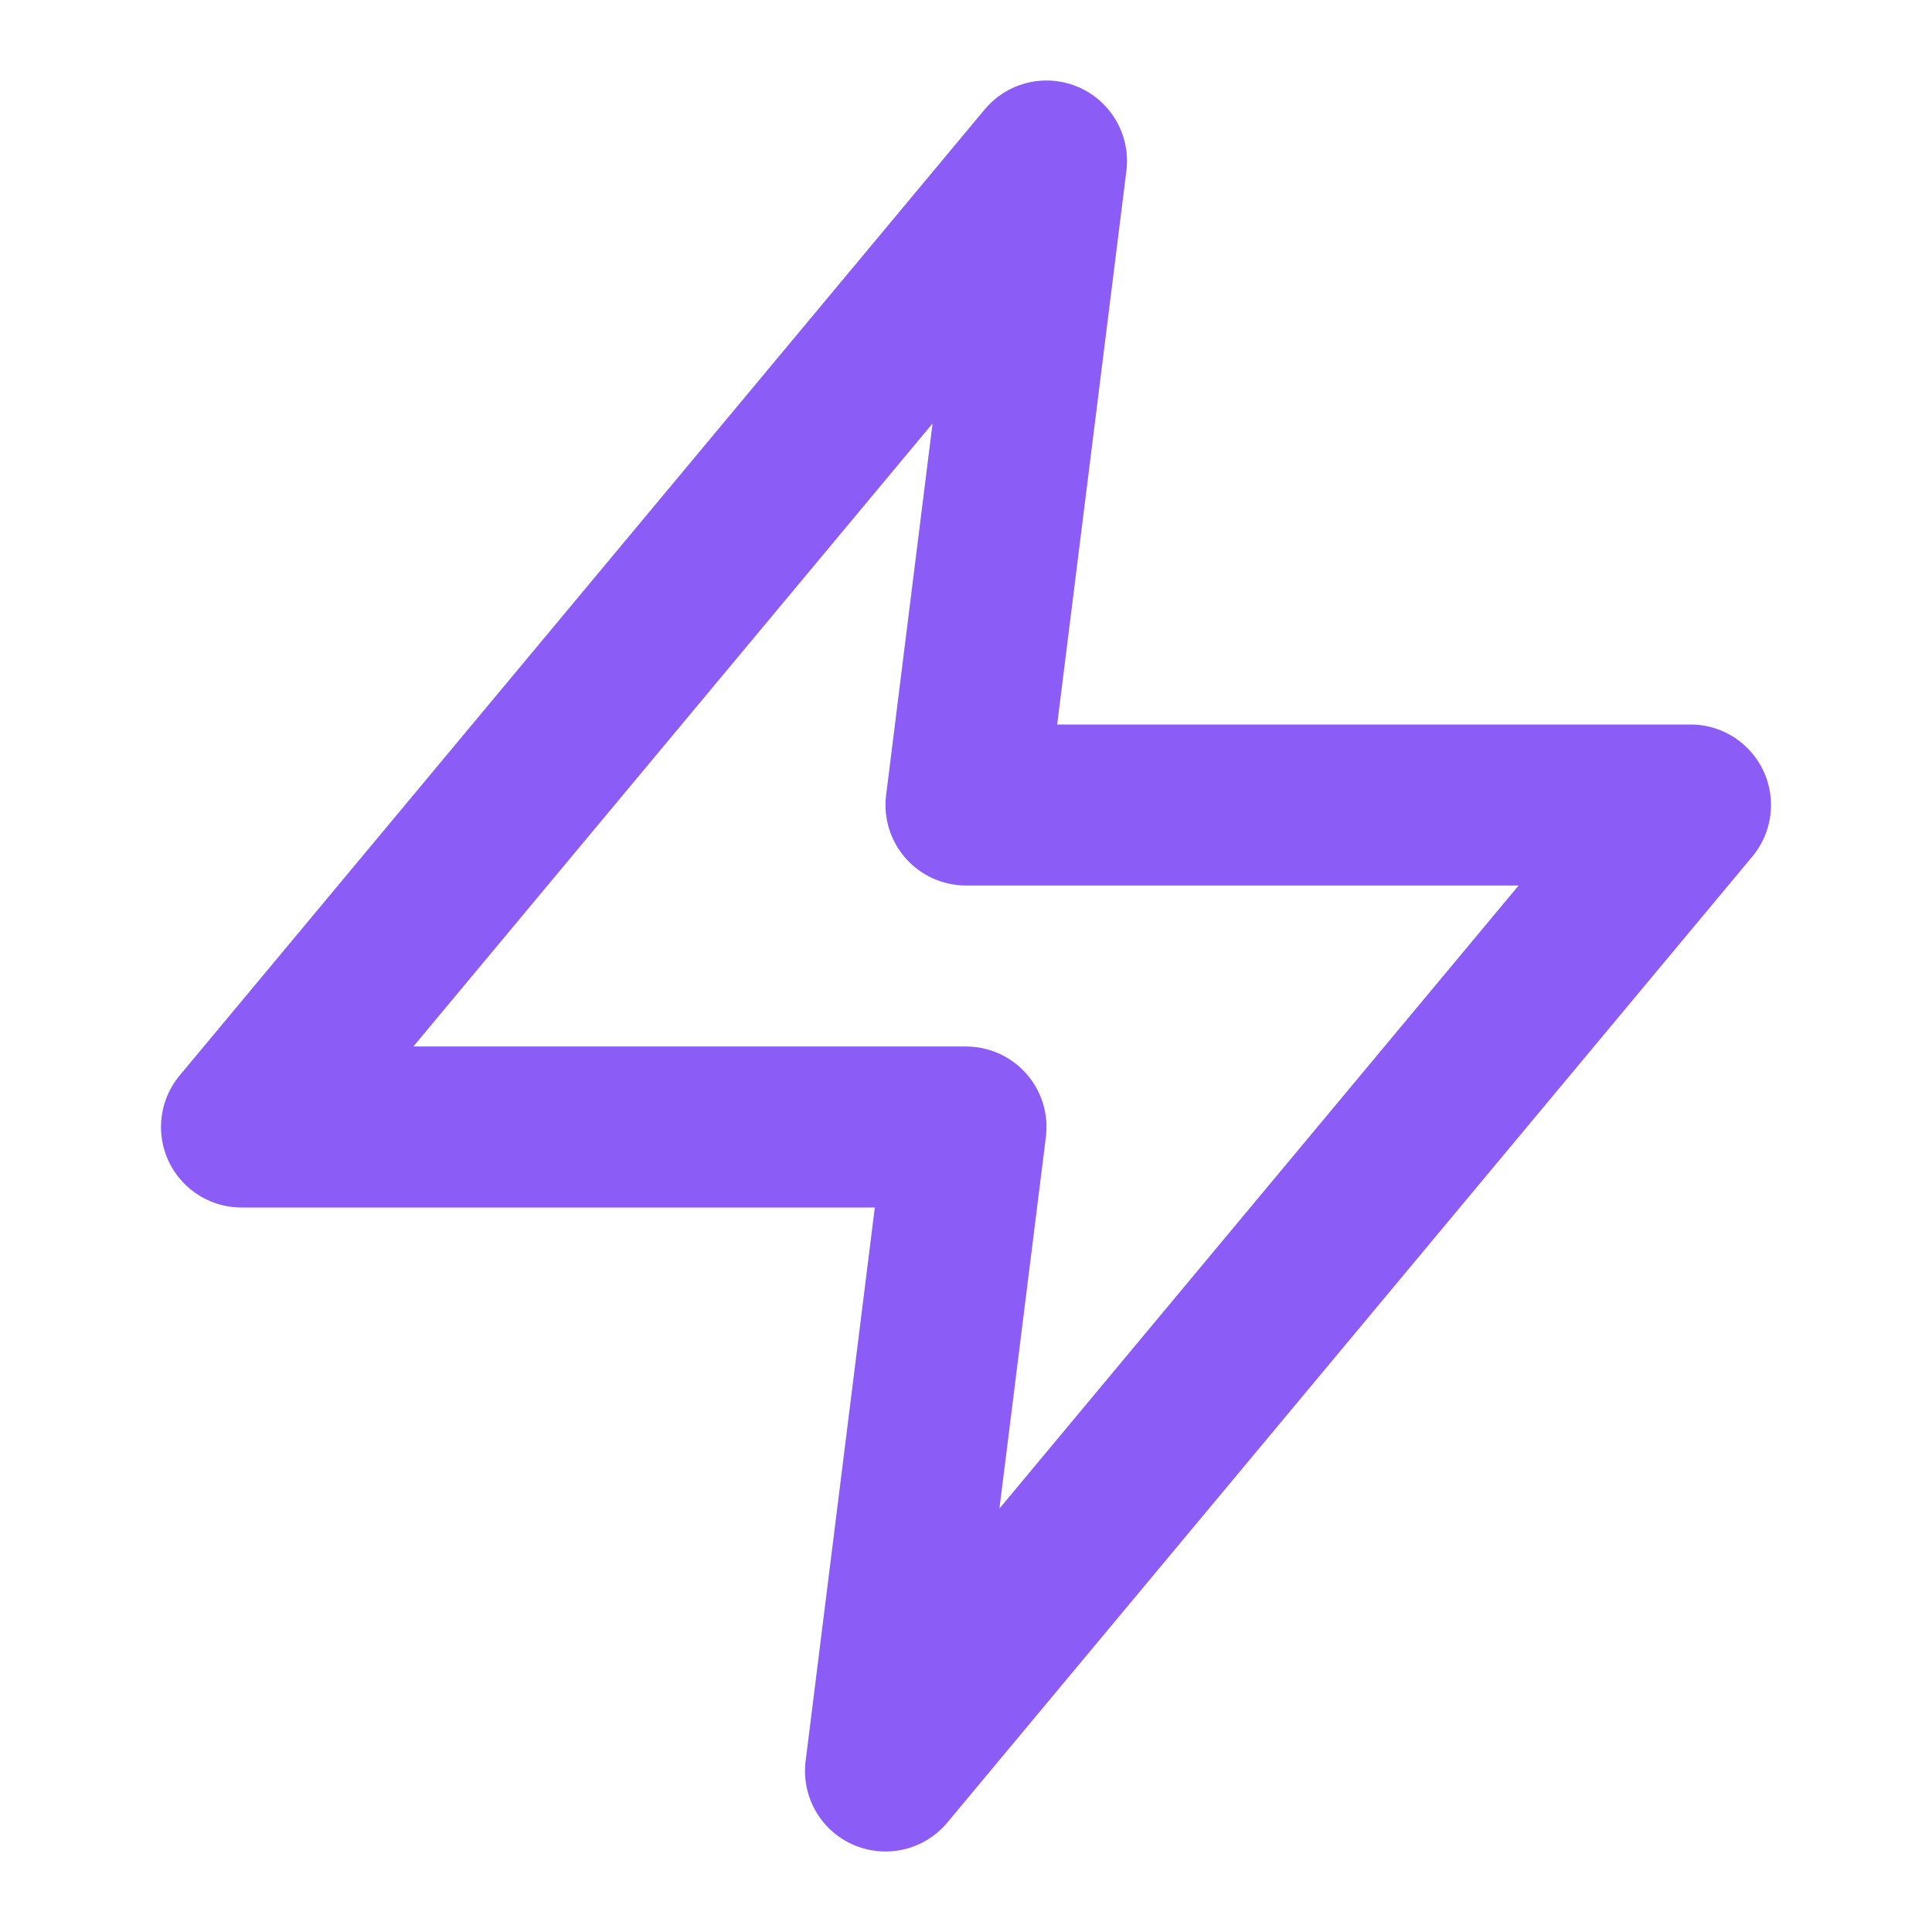
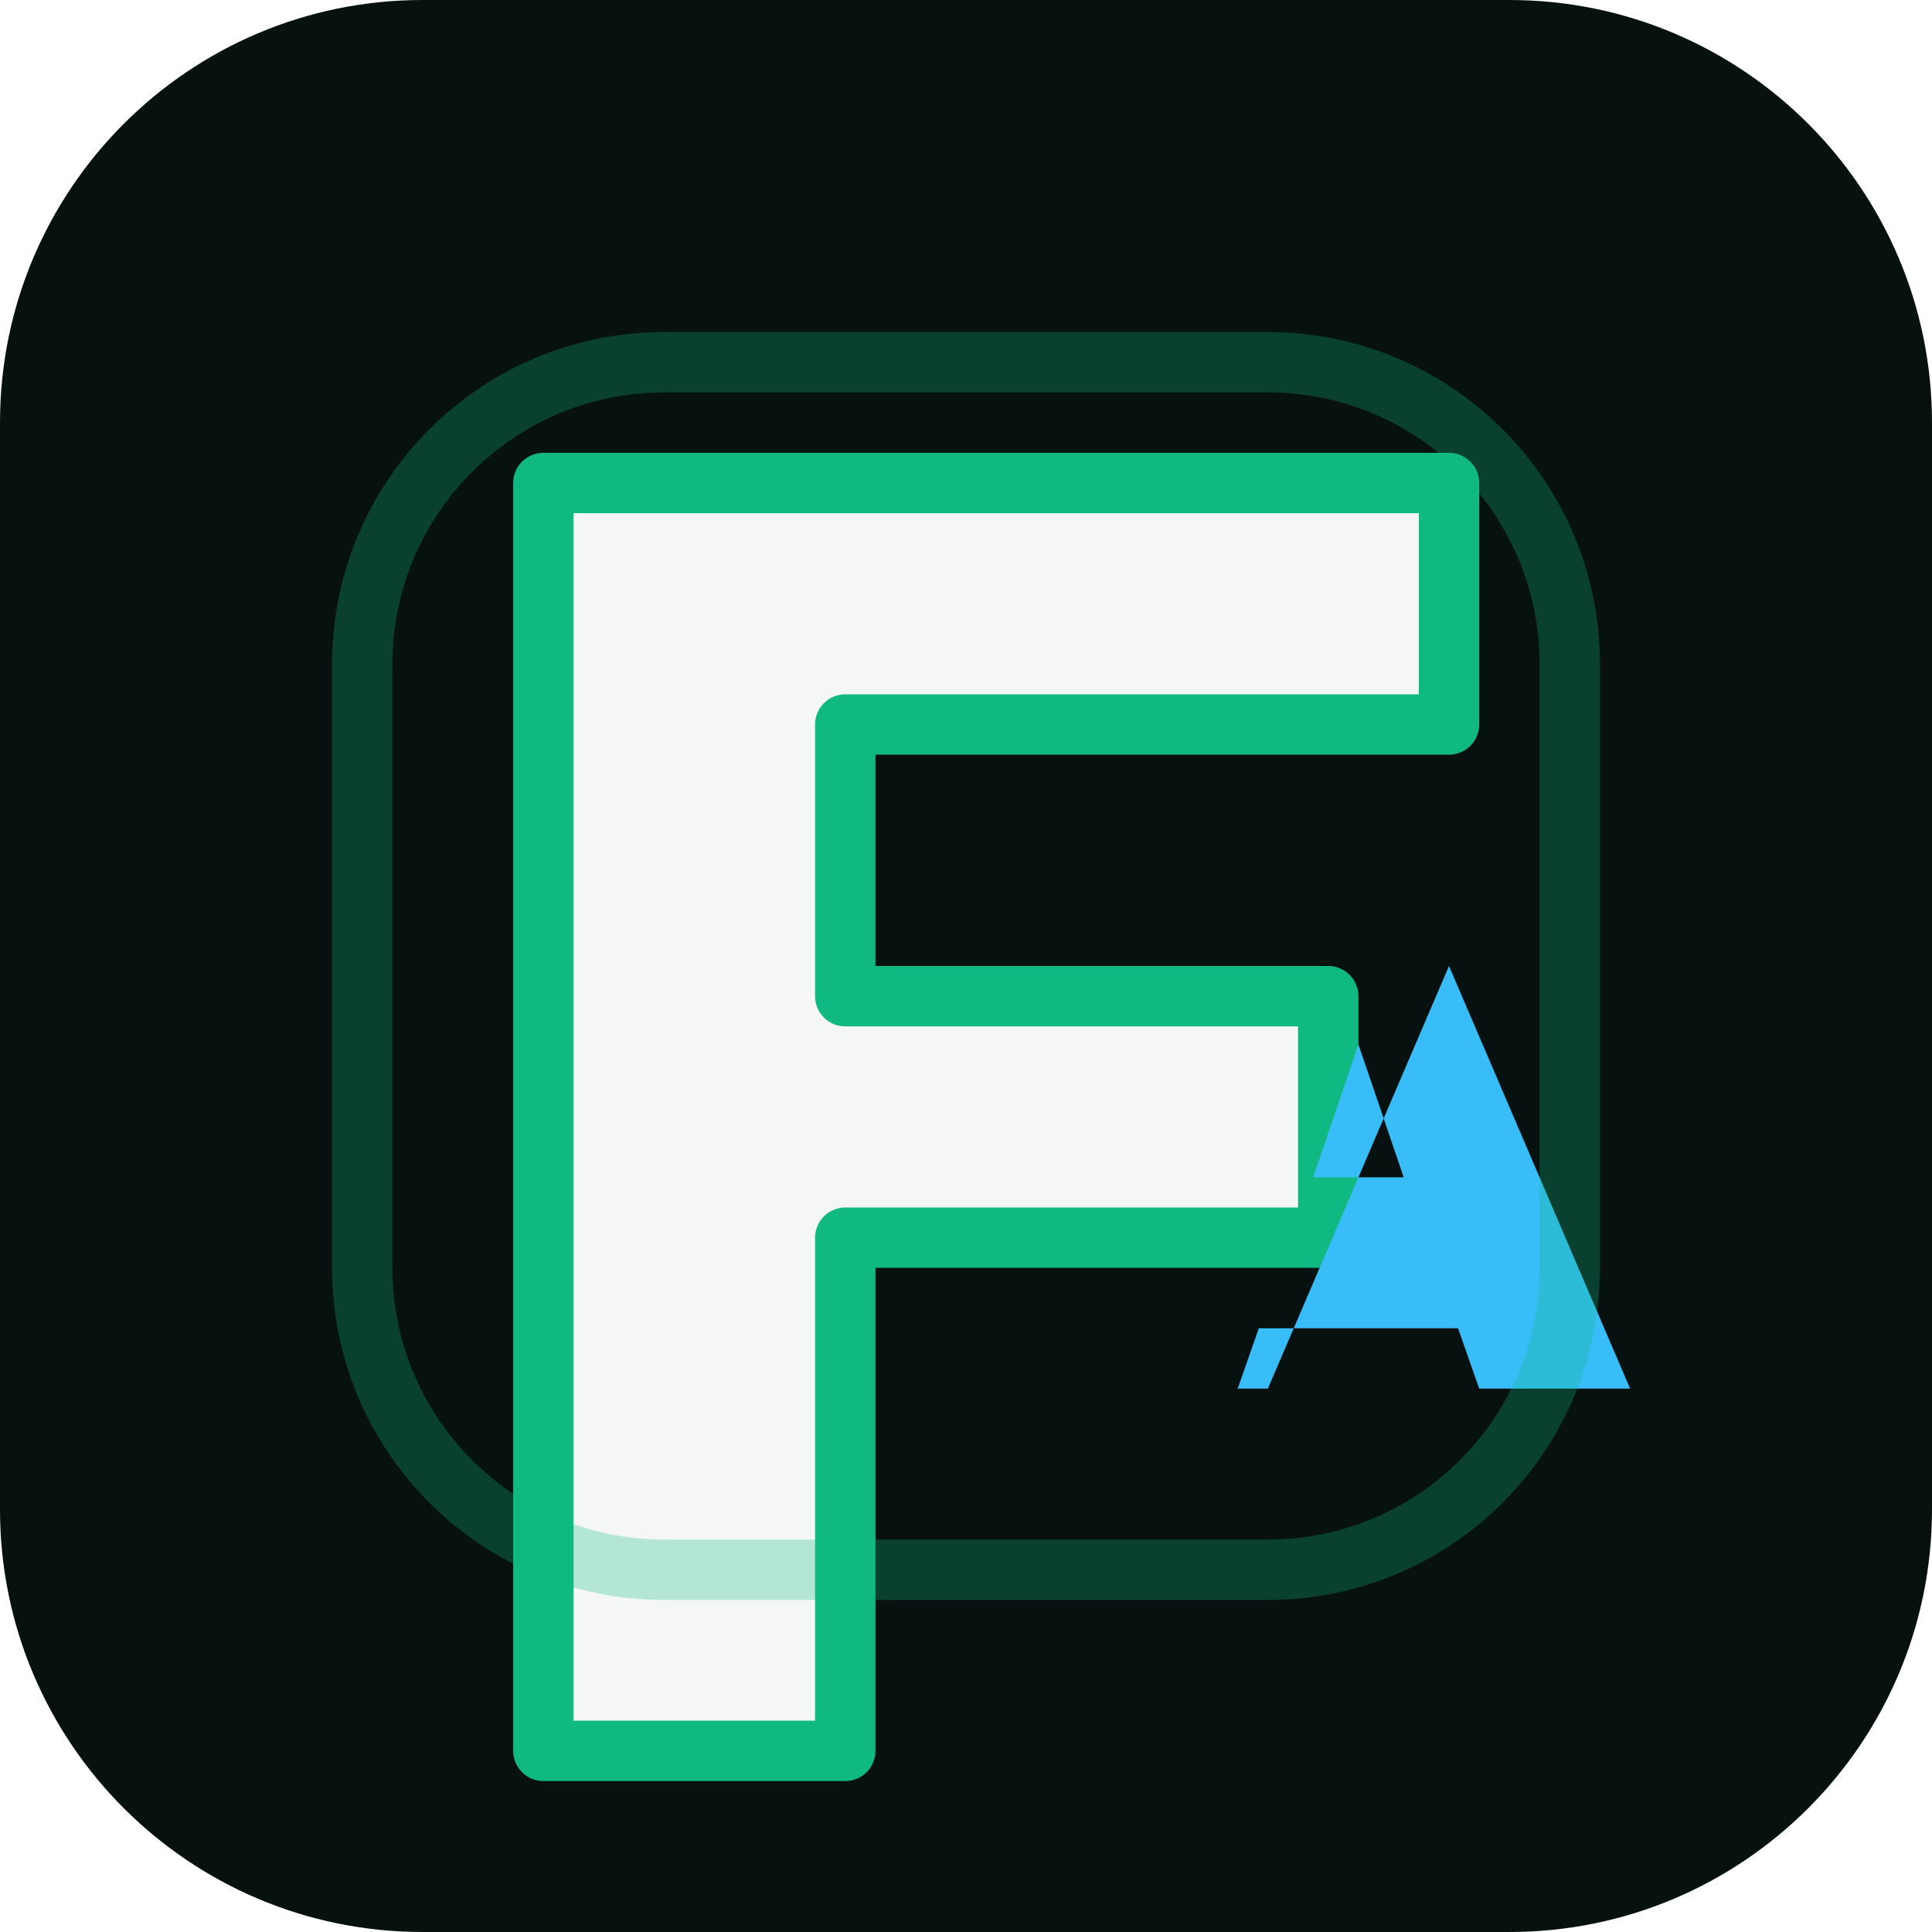
- <svg xmlns="http://www.w3.org/2000/svg" viewBox="0 0 24 24" fill="none" stroke="#8b5cf6" stroke-width="2" stroke-linecap="round" stroke-linejoin="round">
-   <polygon points="13 2 3 14 12 14 11 22 21 10 12 10 13 2" />
+ <svg xmlns="http://www.w3.org/2000/svg" viewBox="0 0 64 64" role="img" aria-label="FuenteAI">
+   <rect width="64" height="64" rx="14" fill="#07110f" />
+   <path d="M18 16h30v8H28v9h16v8H28v17H18z" fill="#f4f7f6" />
+   <path d="M18 16h30v8H28v9h16v8H28v17H18z" fill="none" stroke="#10b981" stroke-width="2" stroke-linejoin="round" />
+   <path d="M42 46l6-14 6 14h-5l-.7-2h-6.6l-.7 2zm1.5-7h3l-1.5-4.4z" fill="#38bdf8" />
+   <rect x="12" y="12" width="40" height="40" rx="10" fill="none" stroke="#10b981" stroke-opacity=".28" stroke-width="2" />
</svg>
